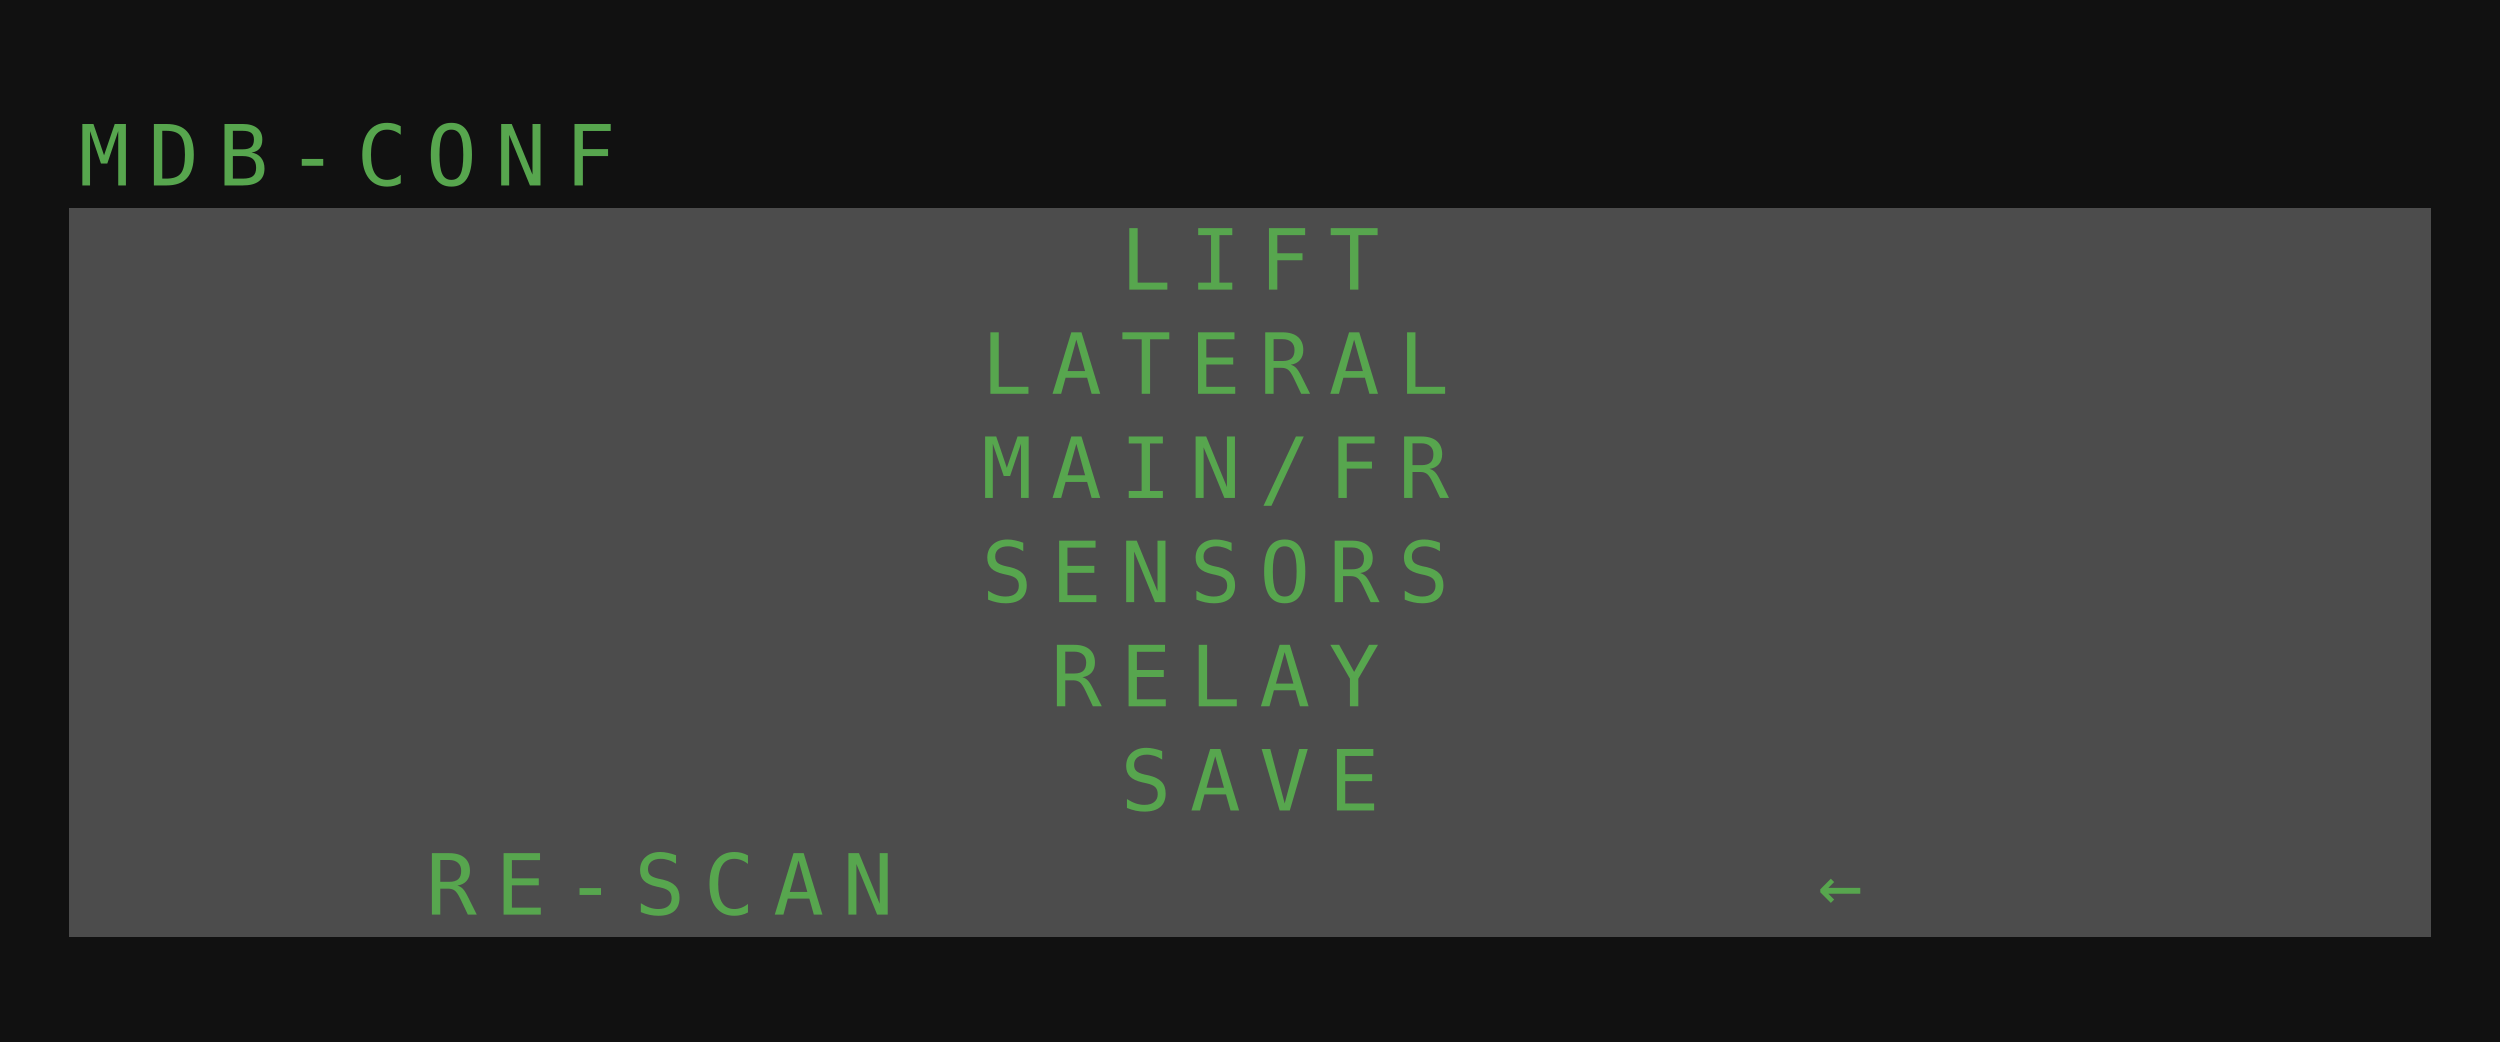
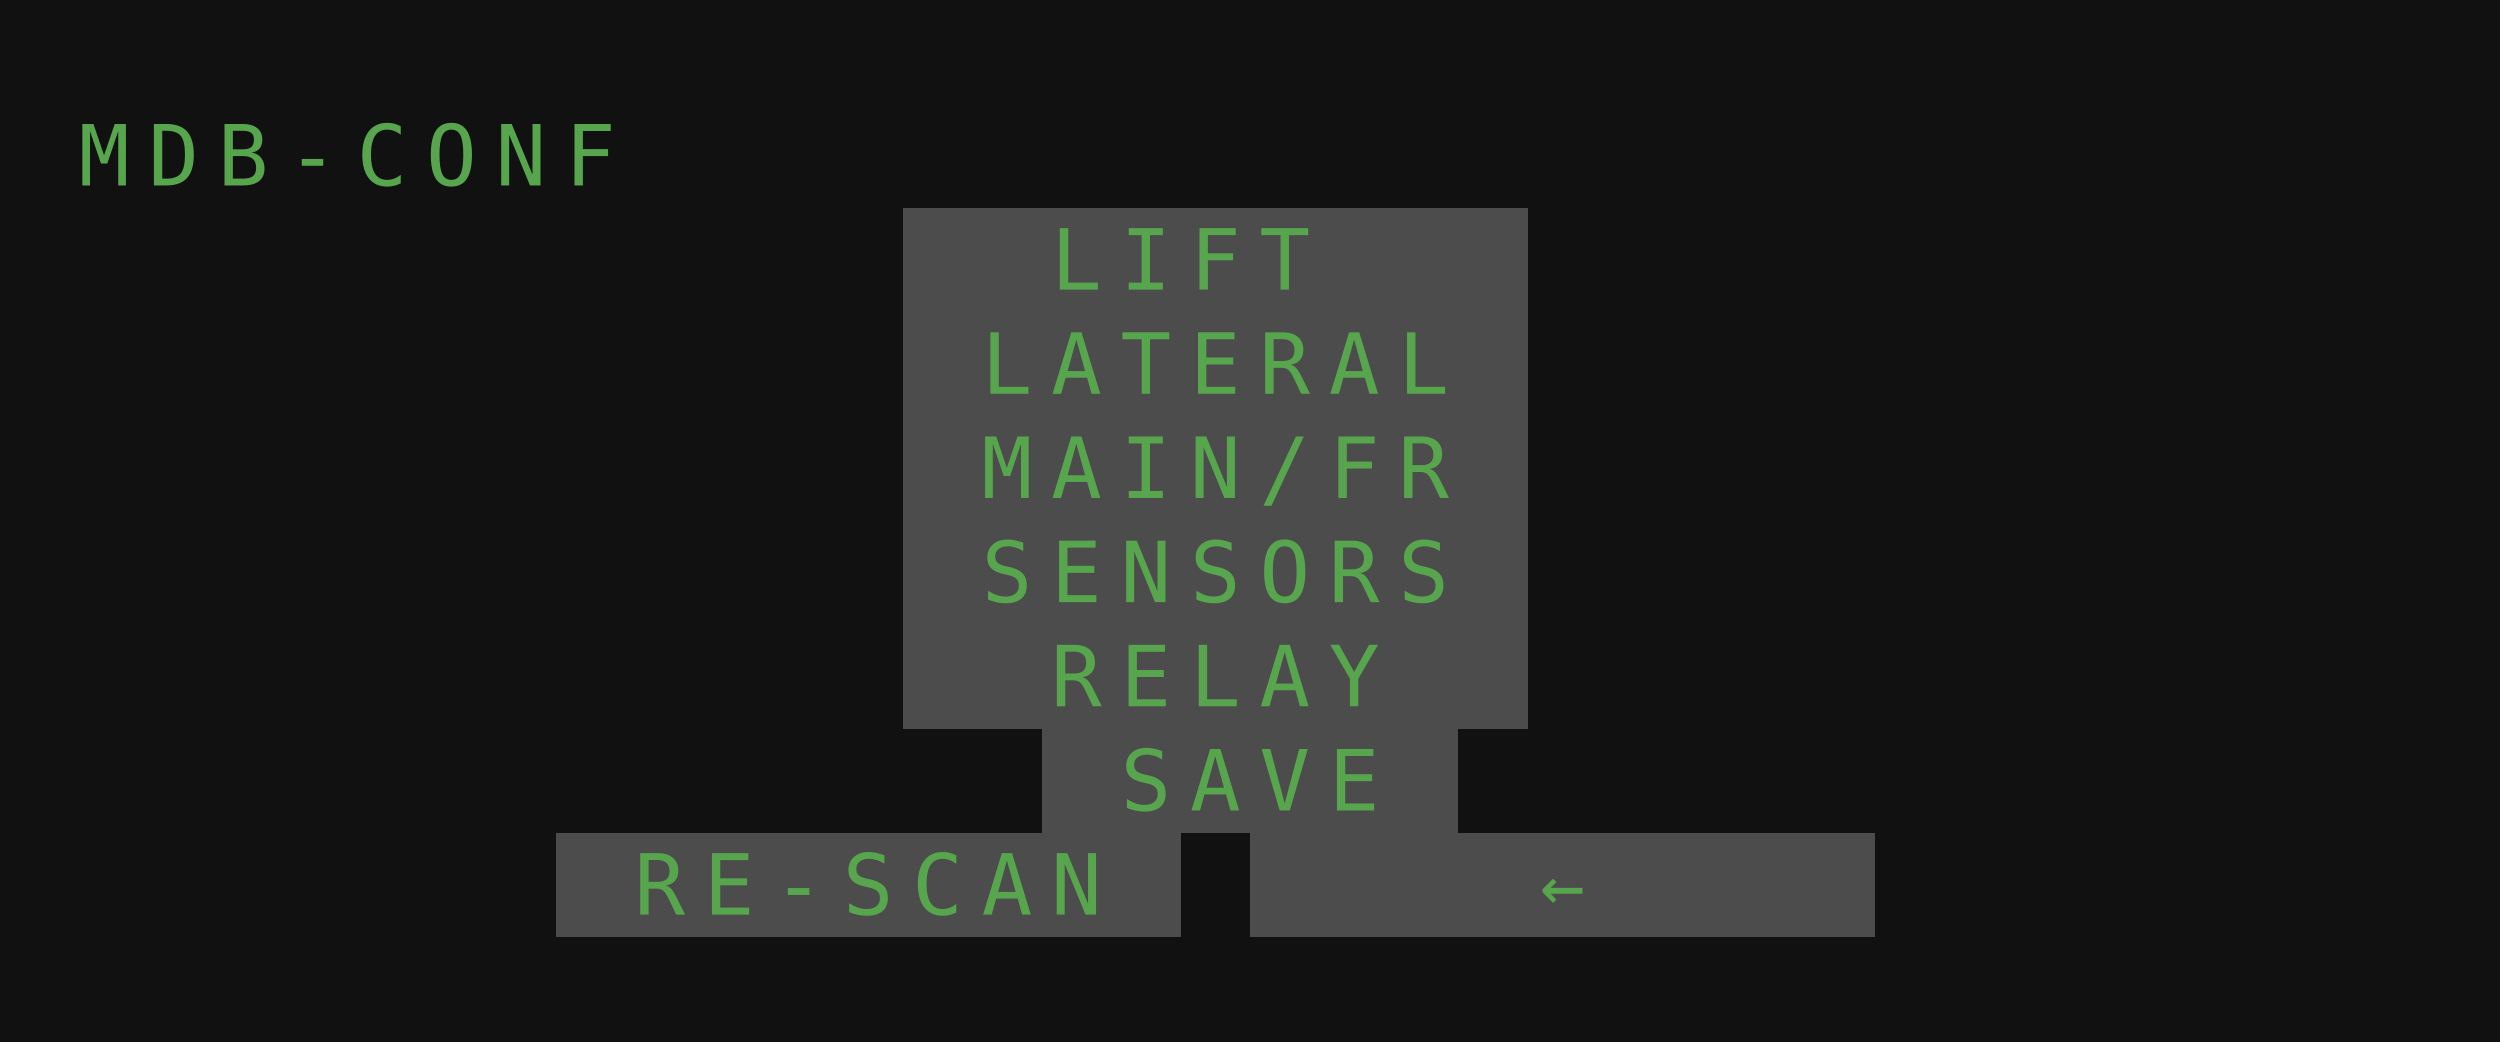
<svg xmlns="http://www.w3.org/2000/svg" width="504" height="210" viewBox="0 0 504 210" font-family="'DejaVu Sans Mono','Consolas',monospace" shape-rendering="crispEdges">
  <rect x="0" y="0" width="504" height="210" fill="#111111" />
  <rect x="0" y="0" width="504" height="21" fill="#111111" />
  <rect x="0" y="21" width="504" height="21" fill="#111111" />
-   <rect x="0" y="42" width="14" height="21" fill="#111111" />
-   <rect x="14" y="42" width="476" height="21" fill="#4c4c4c" />
-   <rect x="490" y="42" width="14" height="21" fill="#111111" />
-   <rect x="0" y="63" width="14" height="21" fill="#111111" />
-   <rect x="14" y="63" width="476" height="21" fill="#4c4c4c" />
-   <rect x="490" y="63" width="14" height="21" fill="#111111" />
-   <rect x="0" y="84" width="14" height="21" fill="#111111" />
-   <rect x="14" y="84" width="476" height="21" fill="#4c4c4c" />
-   <rect x="490" y="84" width="14" height="21" fill="#111111" />
-   <rect x="0" y="105" width="14" height="21" fill="#111111" />
-   <rect x="14" y="105" width="476" height="21" fill="#4c4c4c" />
-   <rect x="490" y="105" width="14" height="21" fill="#111111" />
-   <rect x="0" y="126" width="14" height="21" fill="#111111" />
-   <rect x="14" y="126" width="476" height="21" fill="#4c4c4c" />
-   <rect x="490" y="126" width="14" height="21" fill="#111111" />
-   <rect x="0" y="147" width="14" height="21" fill="#111111" />
-   <rect x="14" y="147" width="476" height="21" fill="#4c4c4c" />
-   <rect x="490" y="147" width="14" height="21" fill="#111111" />
-   <rect x="0" y="168" width="14" height="21" fill="#111111" />
-   <rect x="14" y="168" width="476" height="21" fill="#4c4c4c" />
-   <rect x="490" y="168" width="14" height="21" fill="#111111" />
+   <rect x="0" y="42" width="182" height="21" fill="#111111" />
+   <rect x="182" y="42" width="126" height="21" fill="#4c4c4c" />
+   <rect x="308" y="42" width="196" height="21" fill="#111111" />
+   <rect x="0" y="63" width="182" height="21" fill="#111111" />
+   <rect x="182" y="63" width="126" height="21" fill="#4c4c4c" />
+   <rect x="308" y="63" width="196" height="21" fill="#111111" />
+   <rect x="0" y="84" width="182" height="21" fill="#111111" />
+   <rect x="182" y="84" width="126" height="21" fill="#4c4c4c" />
+   <rect x="308" y="84" width="196" height="21" fill="#111111" />
+   <rect x="0" y="105" width="182" height="21" fill="#111111" />
+   <rect x="182" y="105" width="126" height="21" fill="#4c4c4c" />
+   <rect x="308" y="105" width="196" height="21" fill="#111111" />
+   <rect x="0" y="126" width="182" height="21" fill="#111111" />
+   <rect x="182" y="126" width="126" height="21" fill="#4c4c4c" />
+   <rect x="308" y="126" width="196" height="21" fill="#111111" />
+   <rect x="0" y="147" width="210" height="21" fill="#111111" />
+   <rect x="210" y="147" width="84" height="21" fill="#4c4c4c" />
+   <rect x="294" y="147" width="210" height="21" fill="#111111" />
+   <rect x="0" y="168" width="112" height="21" fill="#111111" />
+   <rect x="112" y="168" width="126" height="21" fill="#4c4c4c" />
+   <rect x="238" y="168" width="14" height="21" fill="#111111" />
+   <rect x="252" y="168" width="126" height="21" fill="#4c4c4c" />
+   <rect x="378" y="168" width="126" height="21" fill="#111111" />
  <rect x="0" y="189" width="504" height="21" fill="#111111" />
  <text x="21" y="31.5" fill="#57a64e" font-size="17" text-anchor="middle" dominant-baseline="central">M</text>
  <text x="35" y="31.5" fill="#57a64e" font-size="17" text-anchor="middle" dominant-baseline="central">D</text>
  <text x="49" y="31.5" fill="#57a64e" font-size="17" text-anchor="middle" dominant-baseline="central">B</text>
  <text x="63" y="31.5" fill="#57a64e" font-size="17" text-anchor="middle" dominant-baseline="central">-</text>
  <text x="77" y="31.5" fill="#57a64e" font-size="17" text-anchor="middle" dominant-baseline="central">C</text>
  <text x="91" y="31.5" fill="#57a64e" font-size="17" text-anchor="middle" dominant-baseline="central">O</text>
  <text x="105" y="31.5" fill="#57a64e" font-size="17" text-anchor="middle" dominant-baseline="central">N</text>
  <text x="119" y="31.5" fill="#57a64e" font-size="17" text-anchor="middle" dominant-baseline="central">F</text>
-   <text x="231" y="52.5" fill="#57a64e" font-size="17" text-anchor="middle" dominant-baseline="central">L</text>
-   <text x="245" y="52.5" fill="#57a64e" font-size="17" text-anchor="middle" dominant-baseline="central">I</text>
-   <text x="259" y="52.5" fill="#57a64e" font-size="17" text-anchor="middle" dominant-baseline="central">F</text>
-   <text x="273" y="52.5" fill="#57a64e" font-size="17" text-anchor="middle" dominant-baseline="central">T</text>
+   <text x="217" y="52.5" fill="#57a64e" font-size="17" text-anchor="middle" dominant-baseline="central">L</text>
+   <text x="231" y="52.5" fill="#57a64e" font-size="17" text-anchor="middle" dominant-baseline="central">I</text>
+   <text x="245" y="52.5" fill="#57a64e" font-size="17" text-anchor="middle" dominant-baseline="central">F</text>
+   <text x="259" y="52.5" fill="#57a64e" font-size="17" text-anchor="middle" dominant-baseline="central">T</text>
  <text x="203" y="73.5" fill="#57a64e" font-size="17" text-anchor="middle" dominant-baseline="central">L</text>
  <text x="217" y="73.5" fill="#57a64e" font-size="17" text-anchor="middle" dominant-baseline="central">A</text>
  <text x="231" y="73.5" fill="#57a64e" font-size="17" text-anchor="middle" dominant-baseline="central">T</text>
  <text x="245" y="73.5" fill="#57a64e" font-size="17" text-anchor="middle" dominant-baseline="central">E</text>
  <text x="259" y="73.5" fill="#57a64e" font-size="17" text-anchor="middle" dominant-baseline="central">R</text>
  <text x="273" y="73.5" fill="#57a64e" font-size="17" text-anchor="middle" dominant-baseline="central">A</text>
  <text x="287" y="73.5" fill="#57a64e" font-size="17" text-anchor="middle" dominant-baseline="central">L</text>
  <text x="203" y="94.5" fill="#57a64e" font-size="17" text-anchor="middle" dominant-baseline="central">M</text>
  <text x="217" y="94.5" fill="#57a64e" font-size="17" text-anchor="middle" dominant-baseline="central">A</text>
  <text x="231" y="94.5" fill="#57a64e" font-size="17" text-anchor="middle" dominant-baseline="central">I</text>
  <text x="245" y="94.5" fill="#57a64e" font-size="17" text-anchor="middle" dominant-baseline="central">N</text>
  <text x="259" y="94.5" fill="#57a64e" font-size="17" text-anchor="middle" dominant-baseline="central">/</text>
  <text x="273" y="94.5" fill="#57a64e" font-size="17" text-anchor="middle" dominant-baseline="central">F</text>
  <text x="287" y="94.5" fill="#57a64e" font-size="17" text-anchor="middle" dominant-baseline="central">R</text>
  <text x="203" y="115.5" fill="#57a64e" font-size="17" text-anchor="middle" dominant-baseline="central">S</text>
  <text x="217" y="115.5" fill="#57a64e" font-size="17" text-anchor="middle" dominant-baseline="central">E</text>
  <text x="231" y="115.5" fill="#57a64e" font-size="17" text-anchor="middle" dominant-baseline="central">N</text>
  <text x="245" y="115.5" fill="#57a64e" font-size="17" text-anchor="middle" dominant-baseline="central">S</text>
  <text x="259" y="115.5" fill="#57a64e" font-size="17" text-anchor="middle" dominant-baseline="central">O</text>
  <text x="273" y="115.5" fill="#57a64e" font-size="17" text-anchor="middle" dominant-baseline="central">R</text>
  <text x="287" y="115.5" fill="#57a64e" font-size="17" text-anchor="middle" dominant-baseline="central">S</text>
  <text x="217" y="136.5" fill="#57a64e" font-size="17" text-anchor="middle" dominant-baseline="central">R</text>
  <text x="231" y="136.5" fill="#57a64e" font-size="17" text-anchor="middle" dominant-baseline="central">E</text>
  <text x="245" y="136.5" fill="#57a64e" font-size="17" text-anchor="middle" dominant-baseline="central">L</text>
  <text x="259" y="136.5" fill="#57a64e" font-size="17" text-anchor="middle" dominant-baseline="central">A</text>
  <text x="273" y="136.5" fill="#57a64e" font-size="17" text-anchor="middle" dominant-baseline="central">Y</text>
  <text x="231" y="157.5" fill="#57a64e" font-size="17" text-anchor="middle" dominant-baseline="central">S</text>
  <text x="245" y="157.5" fill="#57a64e" font-size="17" text-anchor="middle" dominant-baseline="central">A</text>
  <text x="259" y="157.5" fill="#57a64e" font-size="17" text-anchor="middle" dominant-baseline="central">V</text>
  <text x="273" y="157.5" fill="#57a64e" font-size="17" text-anchor="middle" dominant-baseline="central">E</text>
-   <text x="91" y="178.5" fill="#57a64e" font-size="17" text-anchor="middle" dominant-baseline="central">R</text>
-   <text x="105" y="178.5" fill="#57a64e" font-size="17" text-anchor="middle" dominant-baseline="central">E</text>
-   <text x="119" y="178.5" fill="#57a64e" font-size="17" text-anchor="middle" dominant-baseline="central">-</text>
-   <text x="133" y="178.5" fill="#57a64e" font-size="17" text-anchor="middle" dominant-baseline="central">S</text>
-   <text x="147" y="178.5" fill="#57a64e" font-size="17" text-anchor="middle" dominant-baseline="central">C</text>
-   <text x="161" y="178.5" fill="#57a64e" font-size="17" text-anchor="middle" dominant-baseline="central">A</text>
-   <text x="175" y="178.5" fill="#57a64e" font-size="17" text-anchor="middle" dominant-baseline="central">N</text>
-   <text x="371" y="178.5" fill="#57a64e" font-size="15" text-anchor="middle" dominant-baseline="central">←</text>
+   <text x="133" y="178.5" fill="#57a64e" font-size="17" text-anchor="middle" dominant-baseline="central">R</text>
+   <text x="147" y="178.5" fill="#57a64e" font-size="17" text-anchor="middle" dominant-baseline="central">E</text>
+   <text x="161" y="178.5" fill="#57a64e" font-size="17" text-anchor="middle" dominant-baseline="central">-</text>
+   <text x="175" y="178.5" fill="#57a64e" font-size="17" text-anchor="middle" dominant-baseline="central">S</text>
+   <text x="189" y="178.5" fill="#57a64e" font-size="17" text-anchor="middle" dominant-baseline="central">C</text>
+   <text x="203" y="178.5" fill="#57a64e" font-size="17" text-anchor="middle" dominant-baseline="central">A</text>
+   <text x="217" y="178.5" fill="#57a64e" font-size="17" text-anchor="middle" dominant-baseline="central">N</text>
+   <text x="315" y="178.5" fill="#57a64e" font-size="15" text-anchor="middle" dominant-baseline="central">←</text>
</svg>
